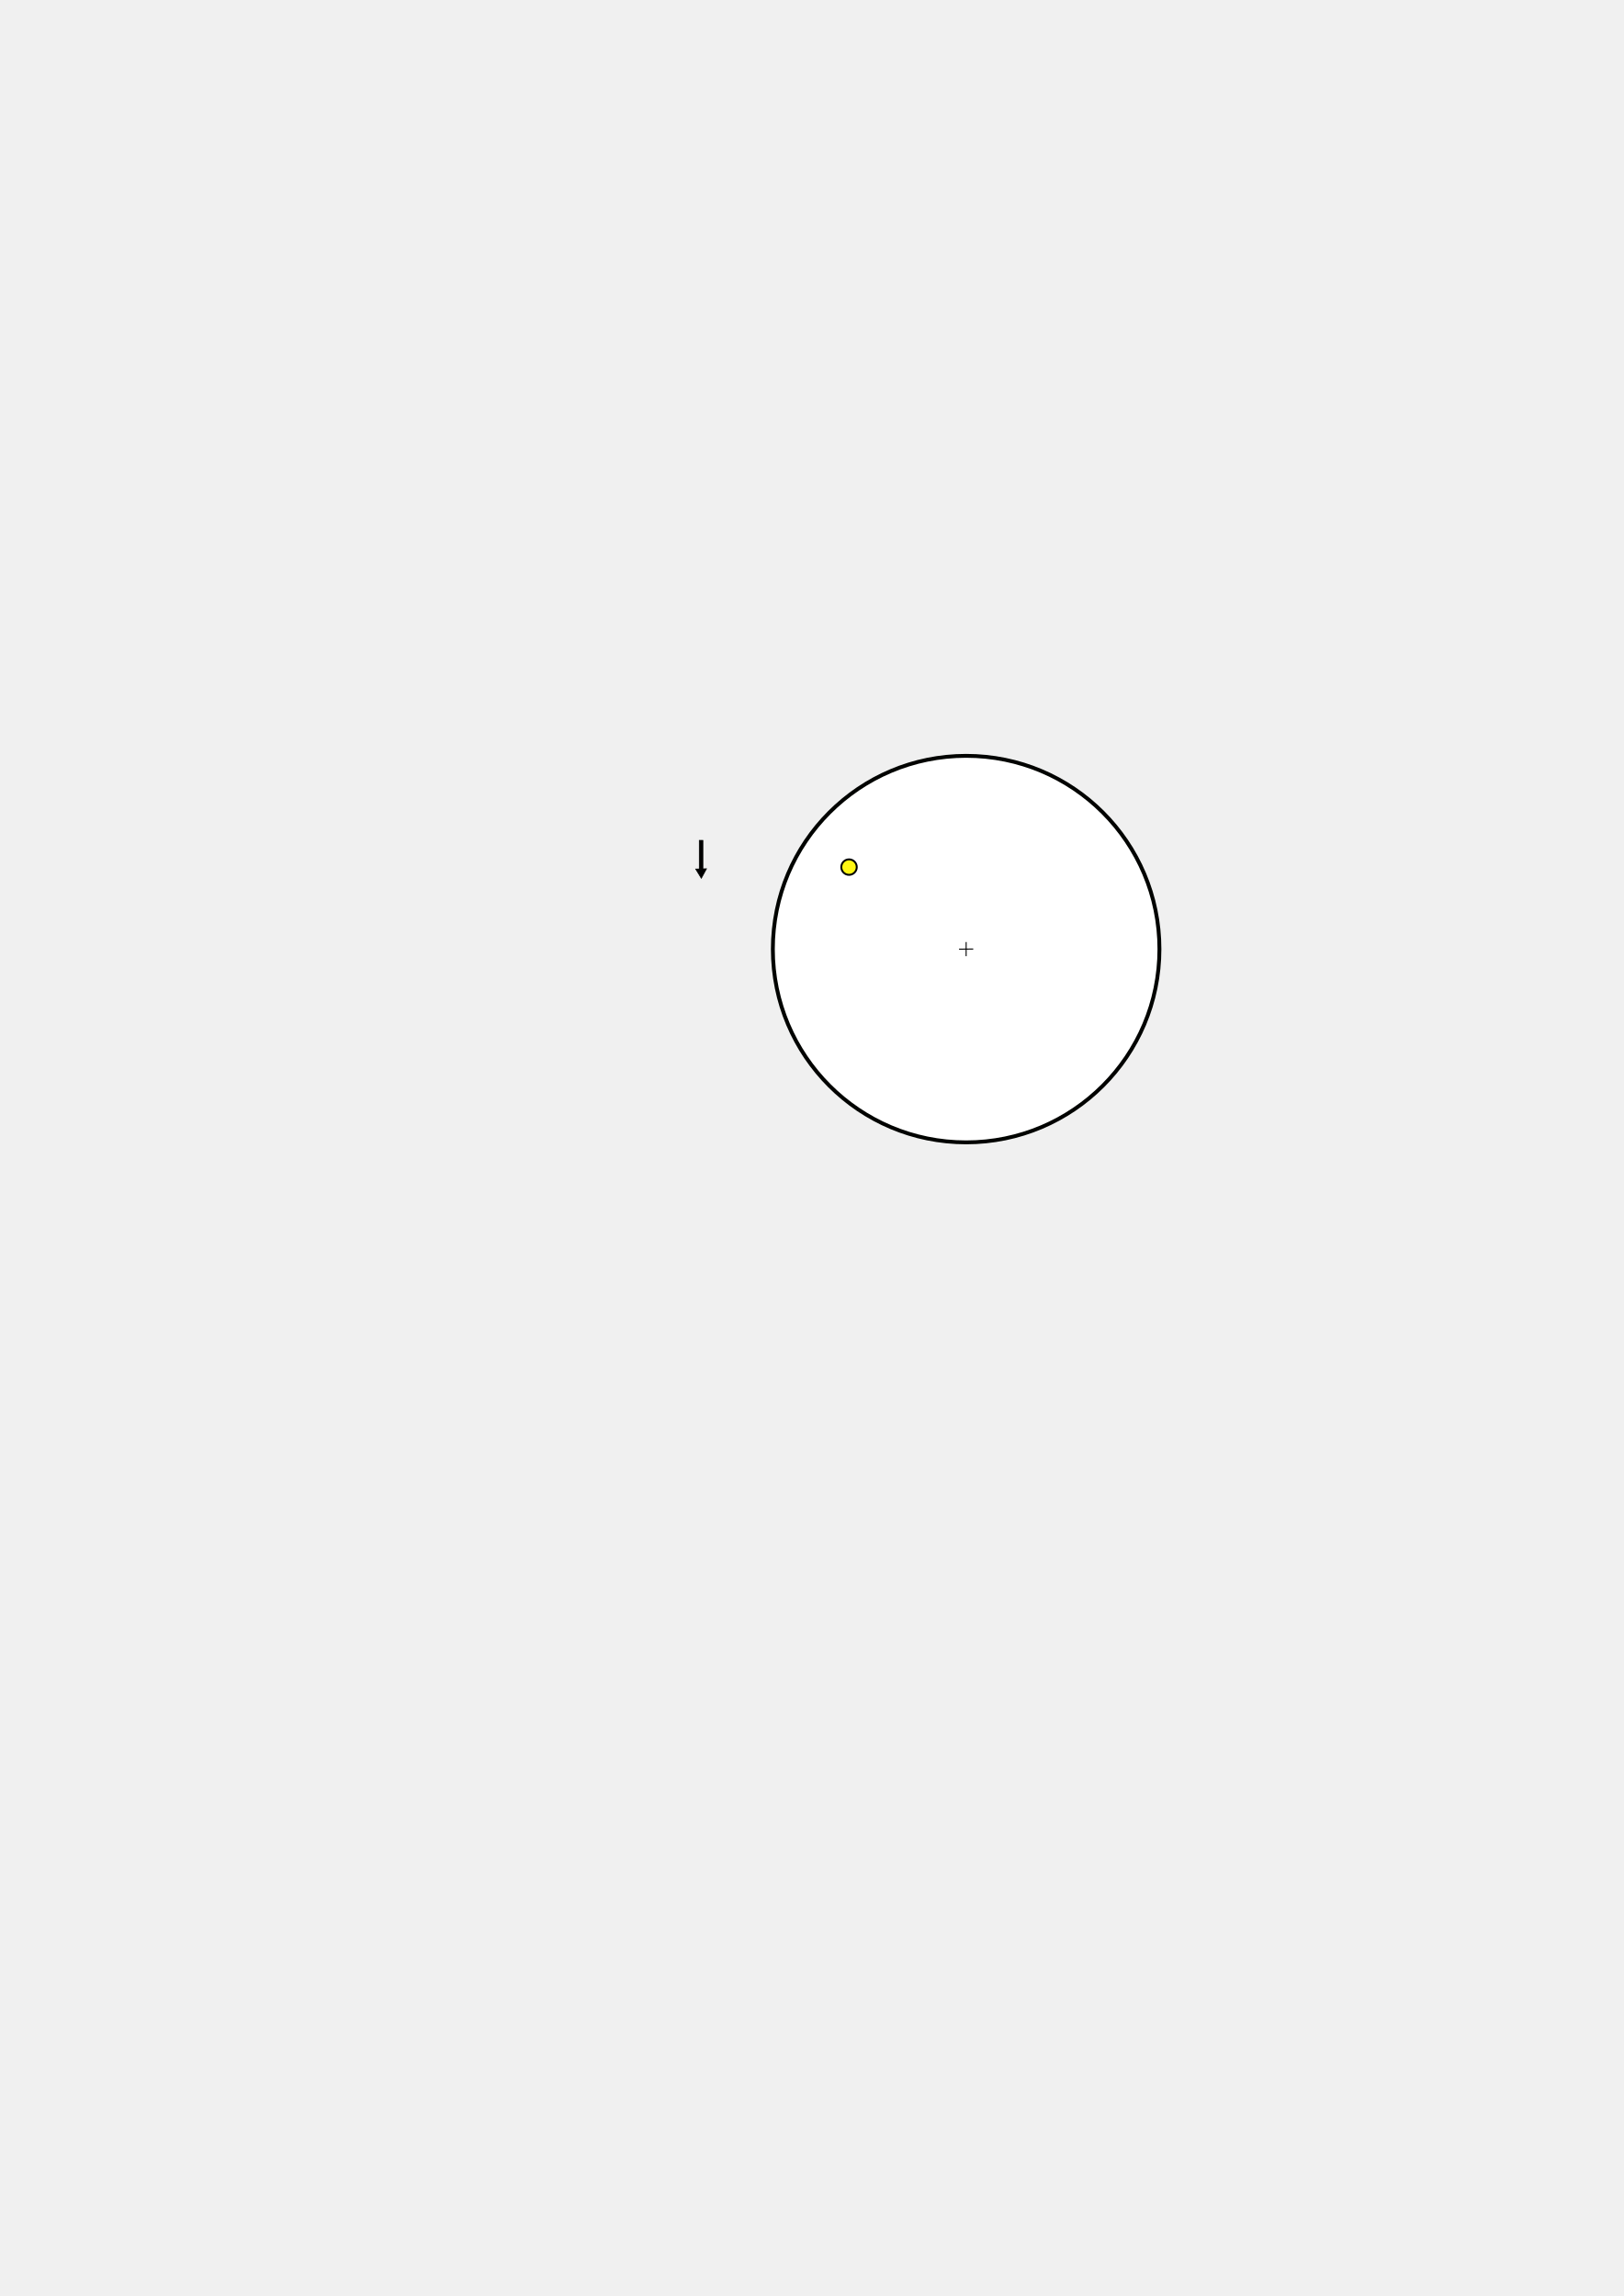
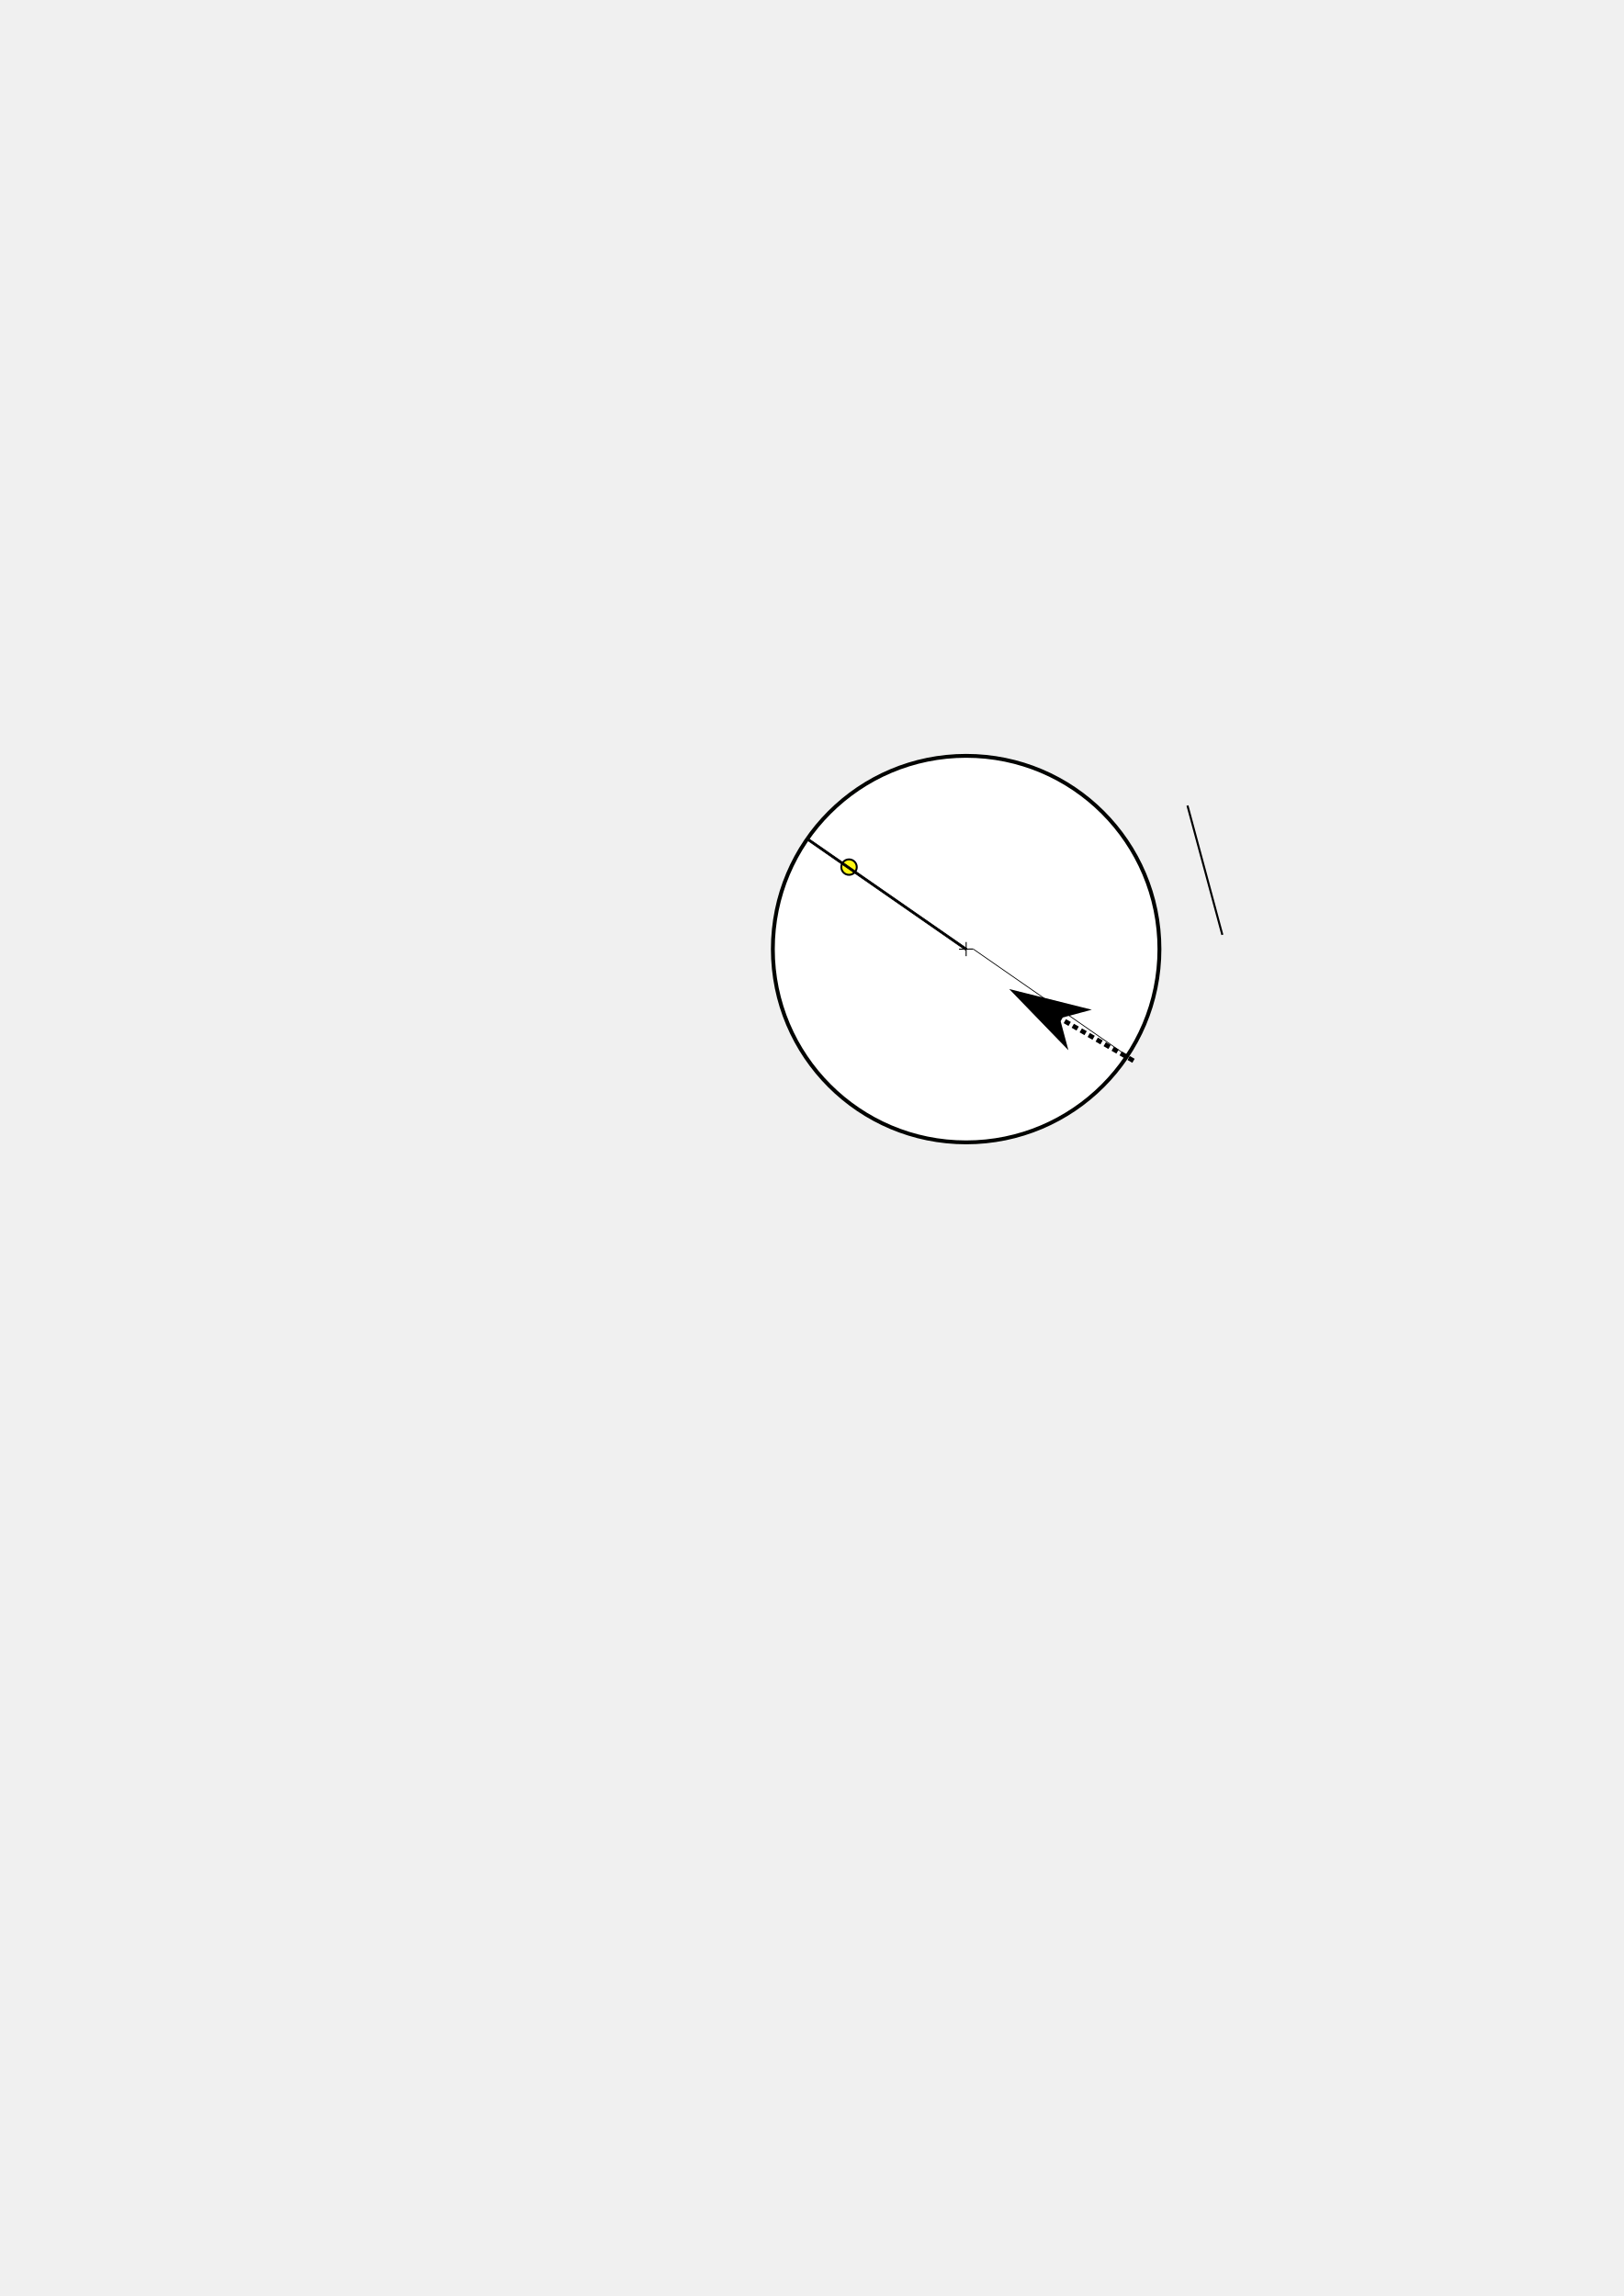
<svg xmlns="http://www.w3.org/2000/svg" width="210mm" height="297mm" viewBox="0 0 793.701 1122.52" version="1.1" id="svg5">
-   <defs id="defs2" />
+   <defs id="defs2">
+     <marker style="overflow:visible" id="Arrow1Lstart" refX="0.0" refY="0.0" orient="auto">
+       <path transform="scale(0.8) translate(12.5,0)" style="fill-rule:evenodd;fill:context-stroke;stroke:context-stroke;stroke-width:1.0pt" d="M 0.0,0.0 L 5.0,-5.0 L -12.5,0.0 L 5.0,5.0 L 0.0,0.0 z " id="path2046" />
+     </marker>
+     <marker style="overflow:visible" id="Arrow2Lstart" refX="0.0" refY="0.0" orient="auto">
+       <path transform="scale(1.1) translate(1,0)" d="M 8.719,4.034 L -2.207,0.016 L 8.719,-4.002 C 6.973,-1.63 6.983,1.616 8.719,4.034 z " style="stroke:context-stroke;fill-rule:evenodd;fill:context-stroke;stroke-width:0.625;stroke-linejoin:round" id="path2064" />
+     </marker>
+   </defs>
  <g id="layer1">
    <circle style="fill:#ffffff;stroke:#010300;stroke-width:1.89;stroke-miterlimit:4;stroke-dasharray:none" id="path846" cx="472.27" cy="464.019" r="94.488" />
+     <path style="fill:#000000;fill-rule:nonzero;stroke:#000000;stroke-width:0.378;stroke-linecap:butt;stroke-linejoin:miter;stroke-miterlimit:4;stroke-dasharray:none;stroke-opacity:1" d="M 552.838,517.534 475.733,463.98 Z" id="path1050-6" />
    <g id="g1128" transform="matrix(0.5058103,0,0,0.5055049,233.2269,229.3952)">
      <path style="fill:none;stroke:#000000;stroke-width:1px;stroke-linecap:butt;stroke-linejoin:miter;stroke-opacity:1" d="m 472.608,457.291 -0.027,13.694 z" id="path1016" />
      <path style="fill:none;stroke:#000000;stroke-width:1px;stroke-linecap:butt;stroke-linejoin:miter;stroke-opacity:1" d="m 479.441,464.061 -13.694,0.155 z" id="path1016-1" />
    </g>
    <circle style="fill:#fff713;stroke:#010300;stroke-width:0.945;stroke-miterlimit:4;stroke-dasharray:none;fill-opacity:1" id="path1152" cx="415.024" cy="423.929" r="3.78" />
-     <g id="fleche" transform="matrix(0.7220019,0,0,0.7220019,119.9926,109.2827)">
-       <rect style="fill:#000001;fill-opacity:1;stroke:#010300;stroke-width:0.378;stroke-miterlimit:4;stroke-dasharray:none" id="rect1396" width="2.508" height="19.315" x="307.209" y="417.658" />
-       <path style="fill:#000001;fill-opacity:1;stroke:#010300;stroke-width:0.378;stroke-miterlimit:4;stroke-dasharray:none" id="path1420" d="m 312.201,436.882 -3.572,6.559 -3.895,-6.373 z" />
-     </g>
+     <path style="fill:#000000;fill-rule:nonzero;stroke:none;stroke-width:1px;stroke-linecap:butt;stroke-linejoin:miter;stroke-opacity:1" d="m 579.974,393.958 c 2.843,10.536 11.372,42.142 17.057,63.213 l 0.965,-0.261 c -5.686,-21.071 -14.215,-52.678 -17.057,-63.213 z m 0,0 c 2.843,10.536 11.372,42.142 17.057,63.213 l 0.965,-0.261 c -5.686,-21.071 -14.215,-52.678 -17.057,-63.213 z" id="path933" />
+     <path style="fill:#000000;fill-rule:nonzero;stroke:#000000;stroke-width:0.378;stroke-linecap:butt;stroke-linejoin:miter;stroke-opacity:1;stroke-miterlimit:4;stroke-dasharray:none" d="m 472.548,463.683 c -12.851,-8.926 -51.403,-35.703 -77.105,-53.554 l -0.57,0.821 c 25.702,17.851 64.254,44.628 77.105,53.554 z m 0,0 c -12.851,-8.926 -51.403,-35.703 -77.105,-53.554 l -0.57,0.821 c 25.702,17.851 64.254,44.628 77.105,53.554 z" id="path1050" />
+     <path style="fill:none;stroke:#000000;stroke-width:2.252;stroke-linecap:butt;stroke-linejoin:miter;stroke-miterlimit:4;stroke-dasharray:2.252, 2.252;stroke-dashoffset:0;stroke-opacity:1;marker-start:url(#Arrow1Lstart)" d="m 497.103,485.73 57.741,33.337 z" id="path1928" />
  </g>
</svg>
